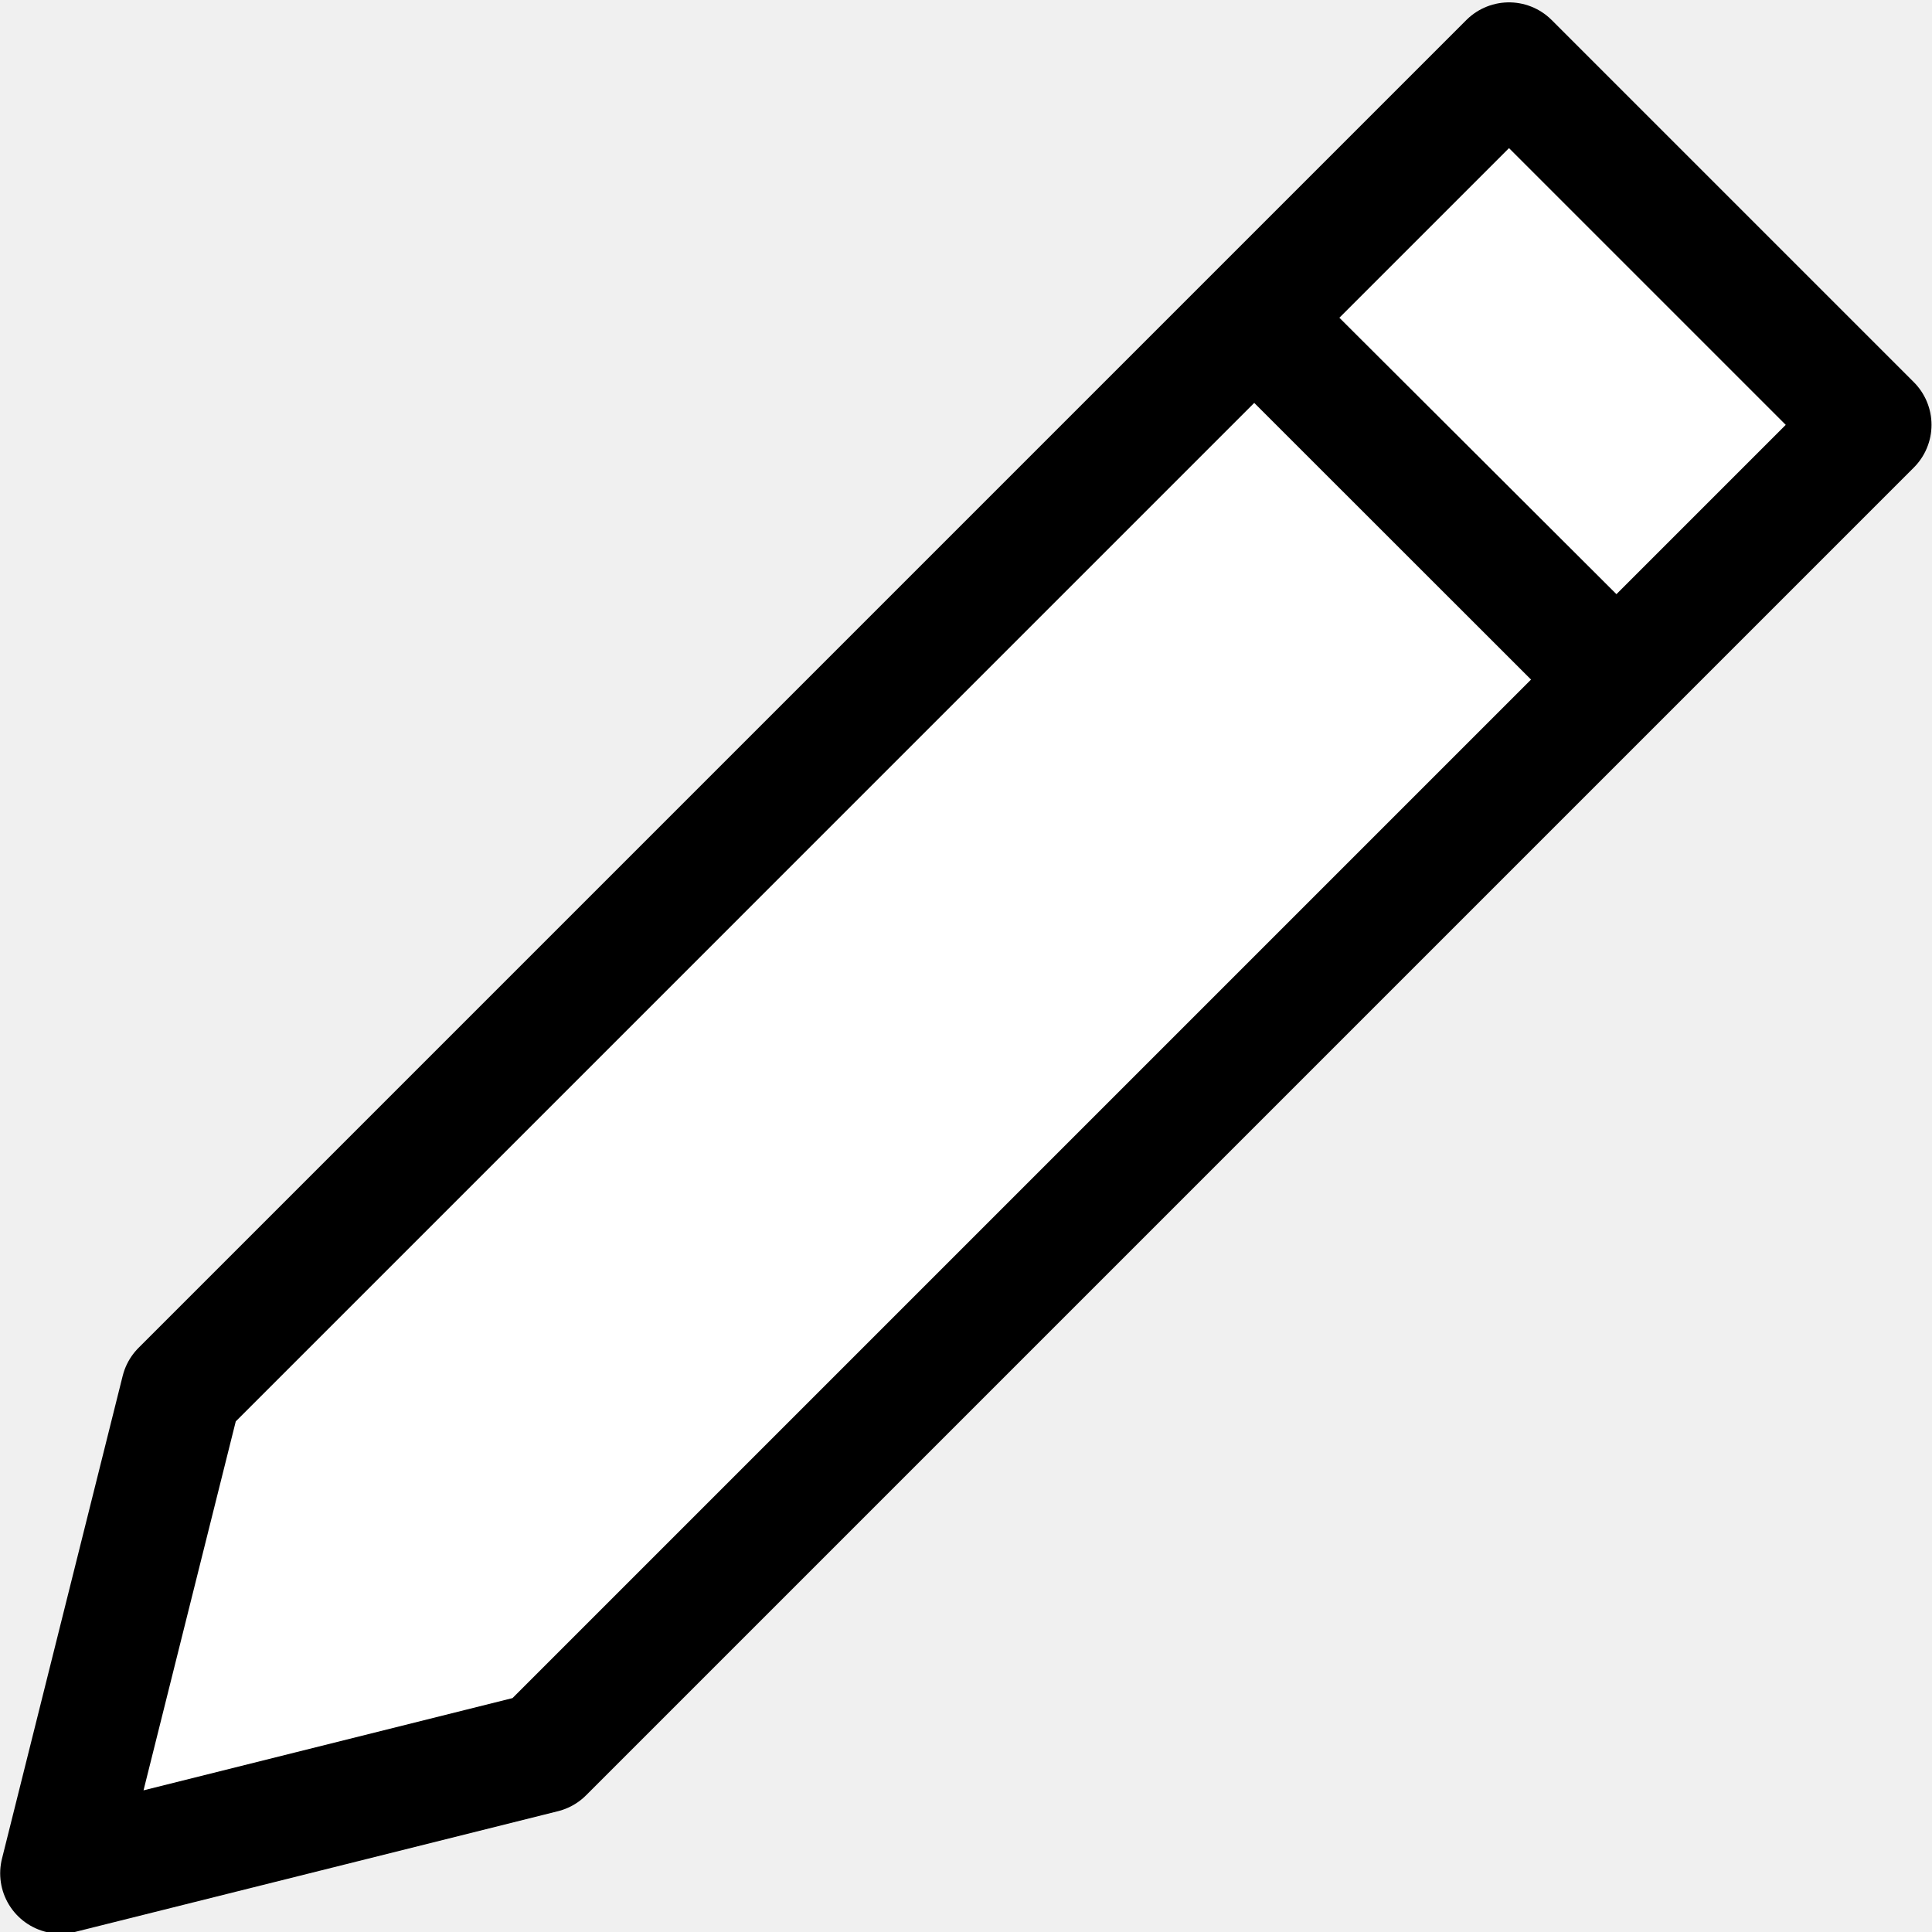
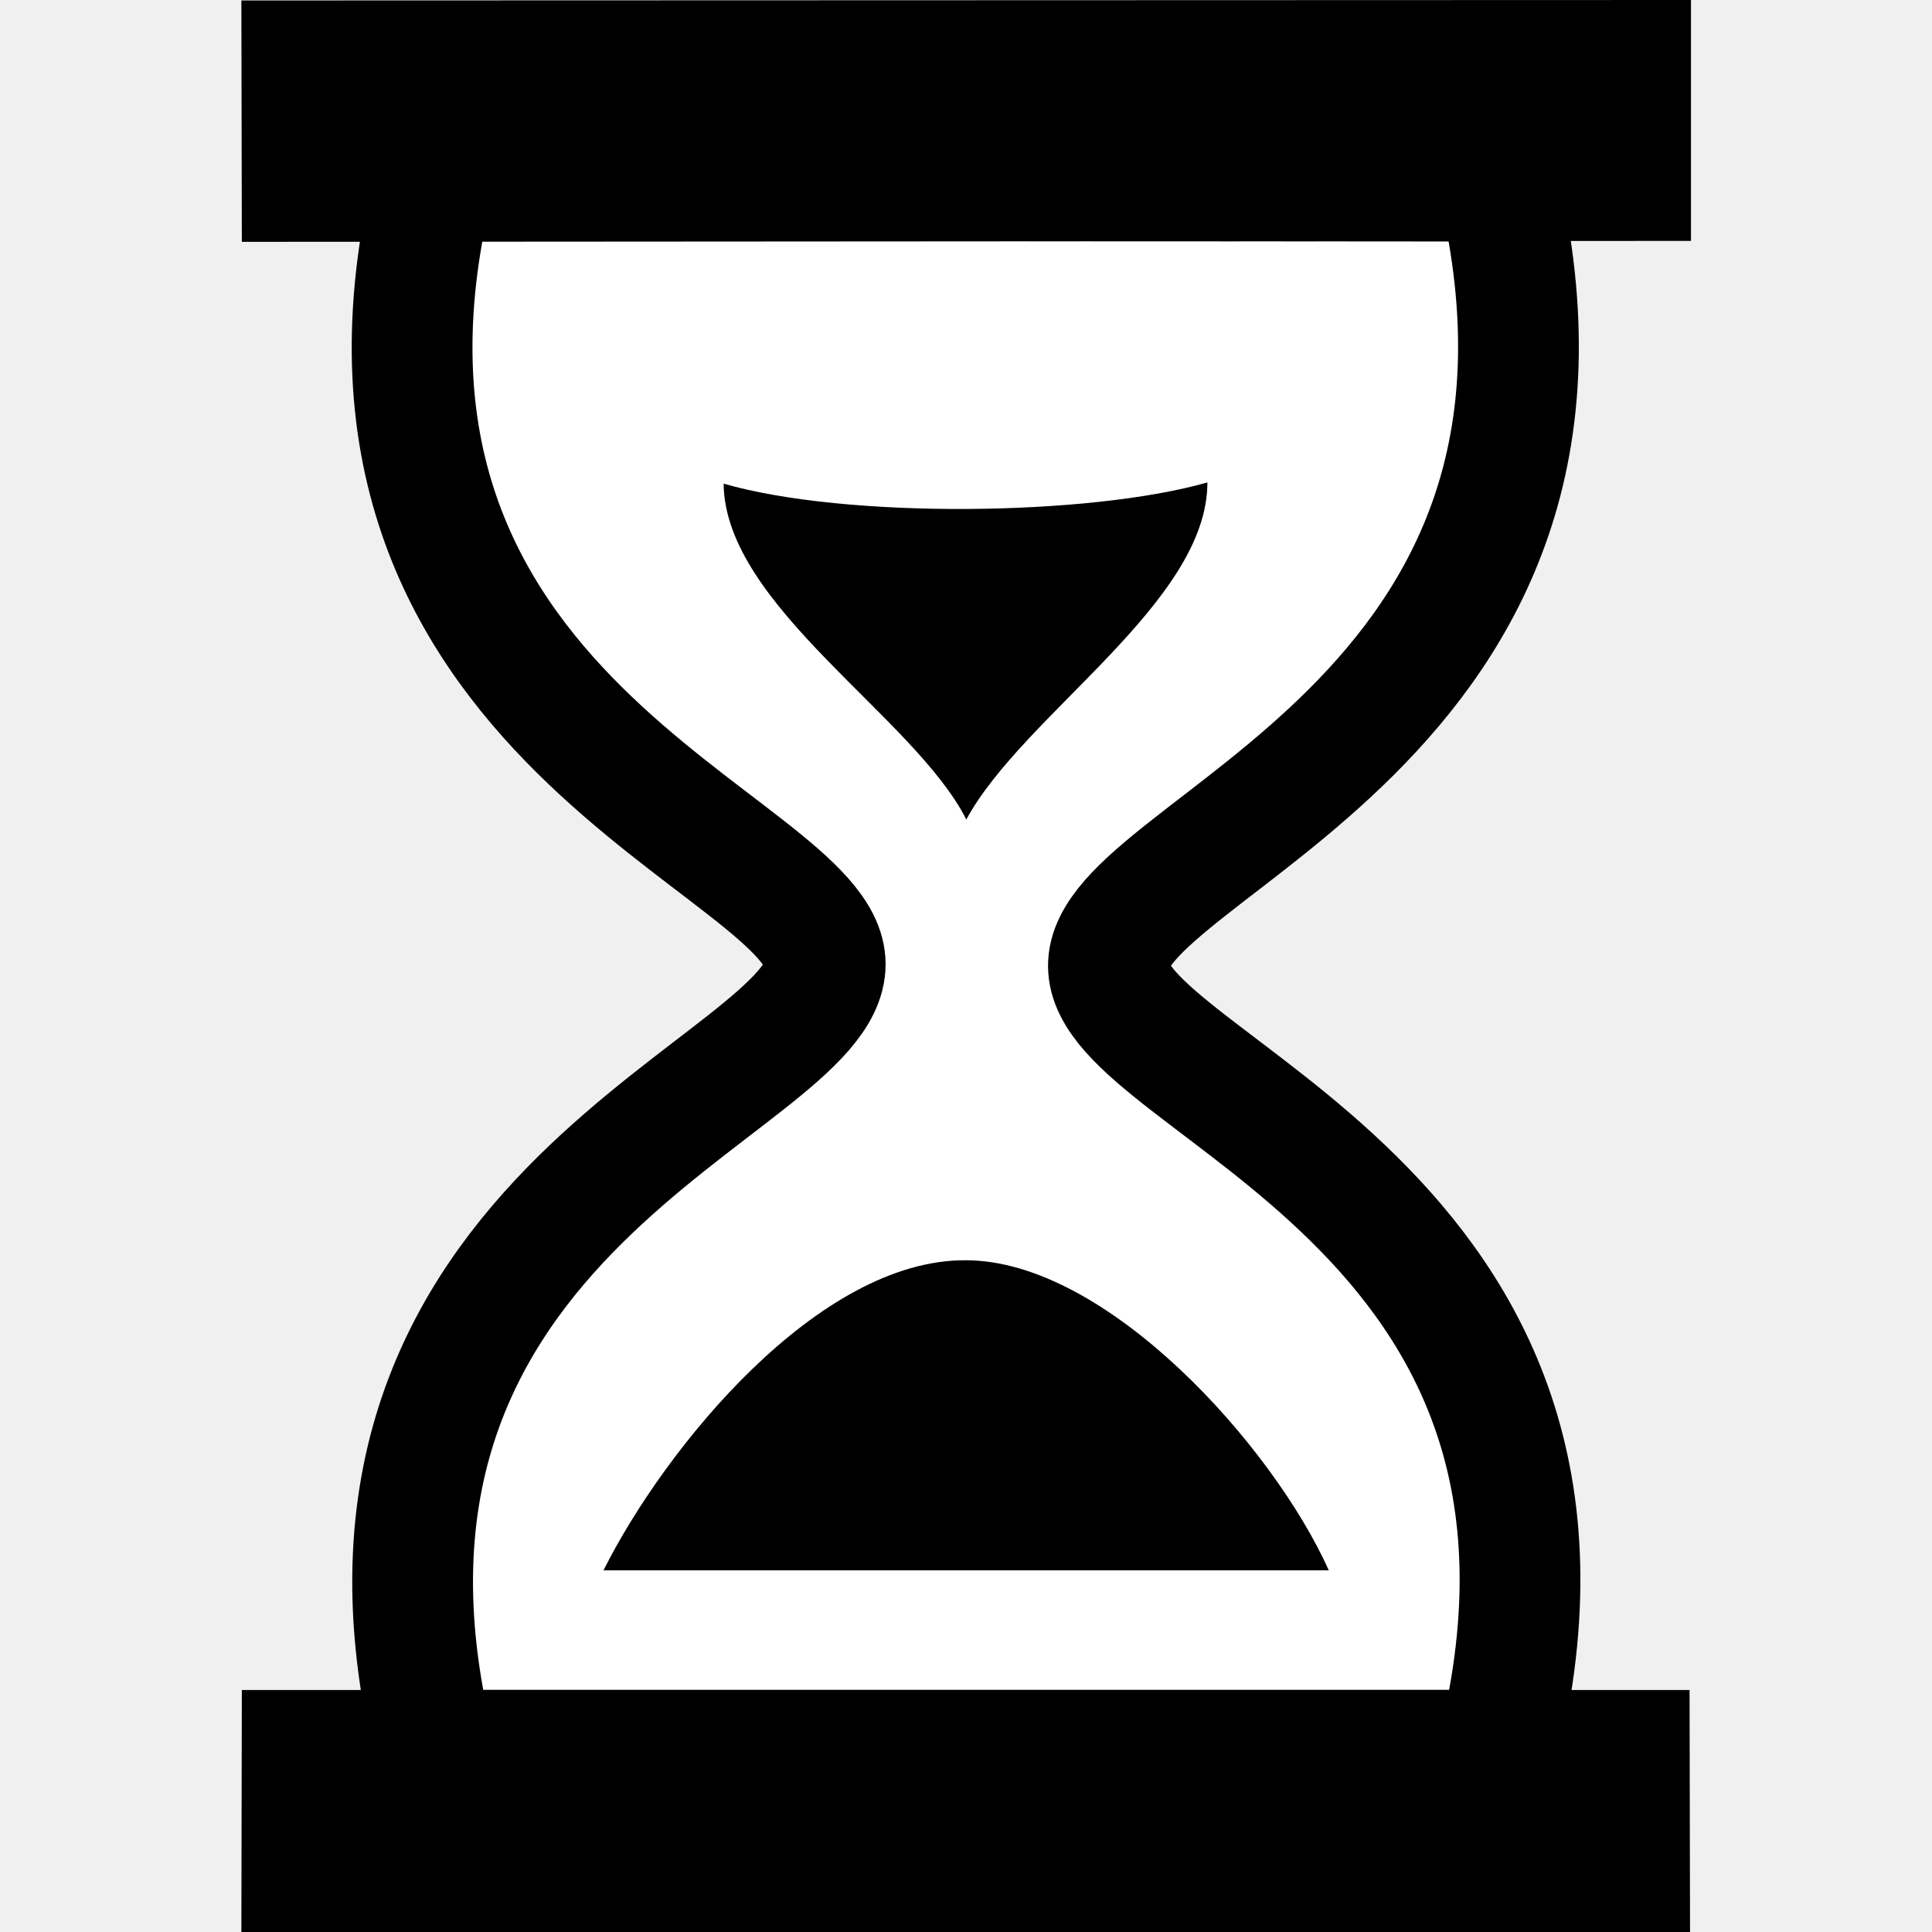
<svg xmlns="http://www.w3.org/2000/svg" width="1600" height="1600" viewBox="0 0 1600 1600" fill="none" version="1.1" id="svg4">
  <defs id="defs4">
    <filter id="filter0_d_40_365" x="55.1" y="13.622" width="155.883" height="230.843" filterUnits="userSpaceOnUse" color-interpolation-filters="sRGB">
      <feFlood flood-opacity="0" result="BackgroundImageFix" id="feFlood2" />
      <feColorMatrix in="SourceAlpha" type="matrix" values="0 0 0 0 0 0 0 0 0 0 0 0 0 0 0 0 0 0 127 0" result="hardAlpha" id="feColorMatrix2" />
      <feOffset dx="-3" dy="7" id="feOffset2" />
      <feGaussianBlur stdDeviation="7.5" id="feGaussianBlur2" />
      <feColorMatrix type="matrix" values="0 0 0 0 0 0 0 0 0 0 0 0 0 0 0 0 0 0 0.3 0" id="feColorMatrix3" />
      <feBlend mode="normal" in2="BackgroundImageFix" result="effect1_dropShadow_40_365" id="feBlend3" />
      <feBlend mode="normal" in="SourceGraphic" in2="effect1_dropShadow_40_365" result="shape" id="feBlend4" />
    </filter>
-     <linearGradient id="Slices" gradientTransform="matrix(200.5463,0,0,108.4441,3000.398,-2404.055)">
-       <stop style="stop-color:#ffffff;stop-opacity:0.306;" offset="0" id="stop4526" />
-     </linearGradient>
  </defs>
-   <path id="use5332" d="M 50.146,1551.406 150.108,1151.559 1249.701,51.96 1549.59,351.849 449.995,1451.446 Z" style="display:inline;fill:#ffffff;fill-opacity:1;stroke:#000000;stroke-width:100;stroke-linecap:square;stroke-linejoin:round;stroke-miterlimit:4;stroke-dasharray:none;stroke-opacity:1" />
-   <path style="fill:#000000;stroke-width:100" d="m 1011.868,306.849 70.531,-70.464 283.199,282.552 -70.776,70.732 z" id="path1" />
+   <path style="fill:#ffffff;stroke:#000000;stroke-width:100;stroke-opacity:1" d="m 359.122,149.302 881.262,0.712 C 1347.512,599.35 917.595,700.434 917.932,799.929 918.273,900.188 1352.081,997.664 1240.45,1449.491 H 359.834 C 248.896,1000.769 683.621,900.408 683.42,798.448 683.224,699.046 249.176,597.473 359.122,149.302 Z" id="path3" />
+   <path style="fill:#000000;fill-opacity:1;stroke:none;stroke-width:100;stroke-opacity:1" d="M 499.798,1300.467 H 1100.438 C 1054.48,1197.913 916.985,1043.987 800.118,1043.694 677.925,1042.683 550.813,1198.649 499.798,1300.467 Z" id="path4" />
+   <path style="fill:#000000;fill-opacity:1;stroke:none;stroke-width:100;stroke-opacity:1" d="M 800.252,678.689 C 847.529,591.408 1000.029,499.272 999.919,399.534 c -98.35,28.02 -299.174,30.218 -400.649,1.024 1.017,101.226 158.274,193.301 200.982,278.132 z" id="path5" />
+   <path style="fill:#000000;fill-opacity:1;stroke:none;stroke-width:100" d="m 199.889,1600.284 0.39,-200.669 1198.947,0 0.39,201.058 z" id="path2" />
+   <path style="fill:#000000;fill-opacity:1;stroke:none;stroke-width:100;stroke-opacity:1" d="M 199.889,0.39 200.279,200.279 1400.395,199.5 V -1.4439958e-8 Z" id="path1" />
</svg>
